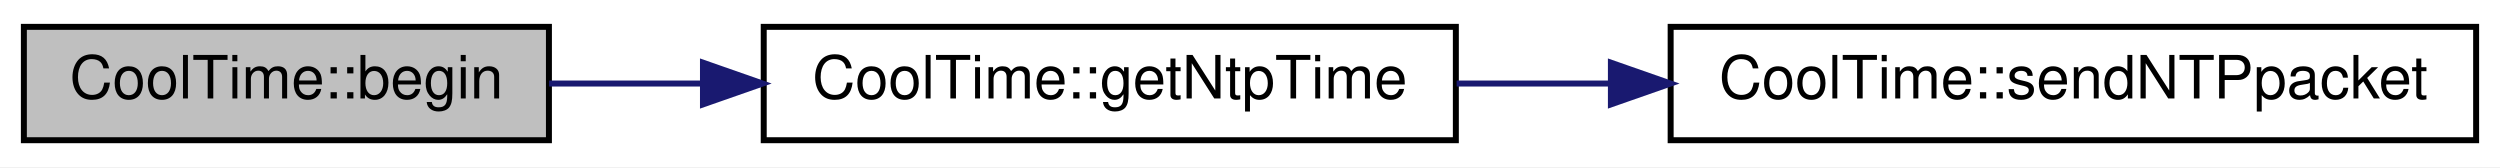
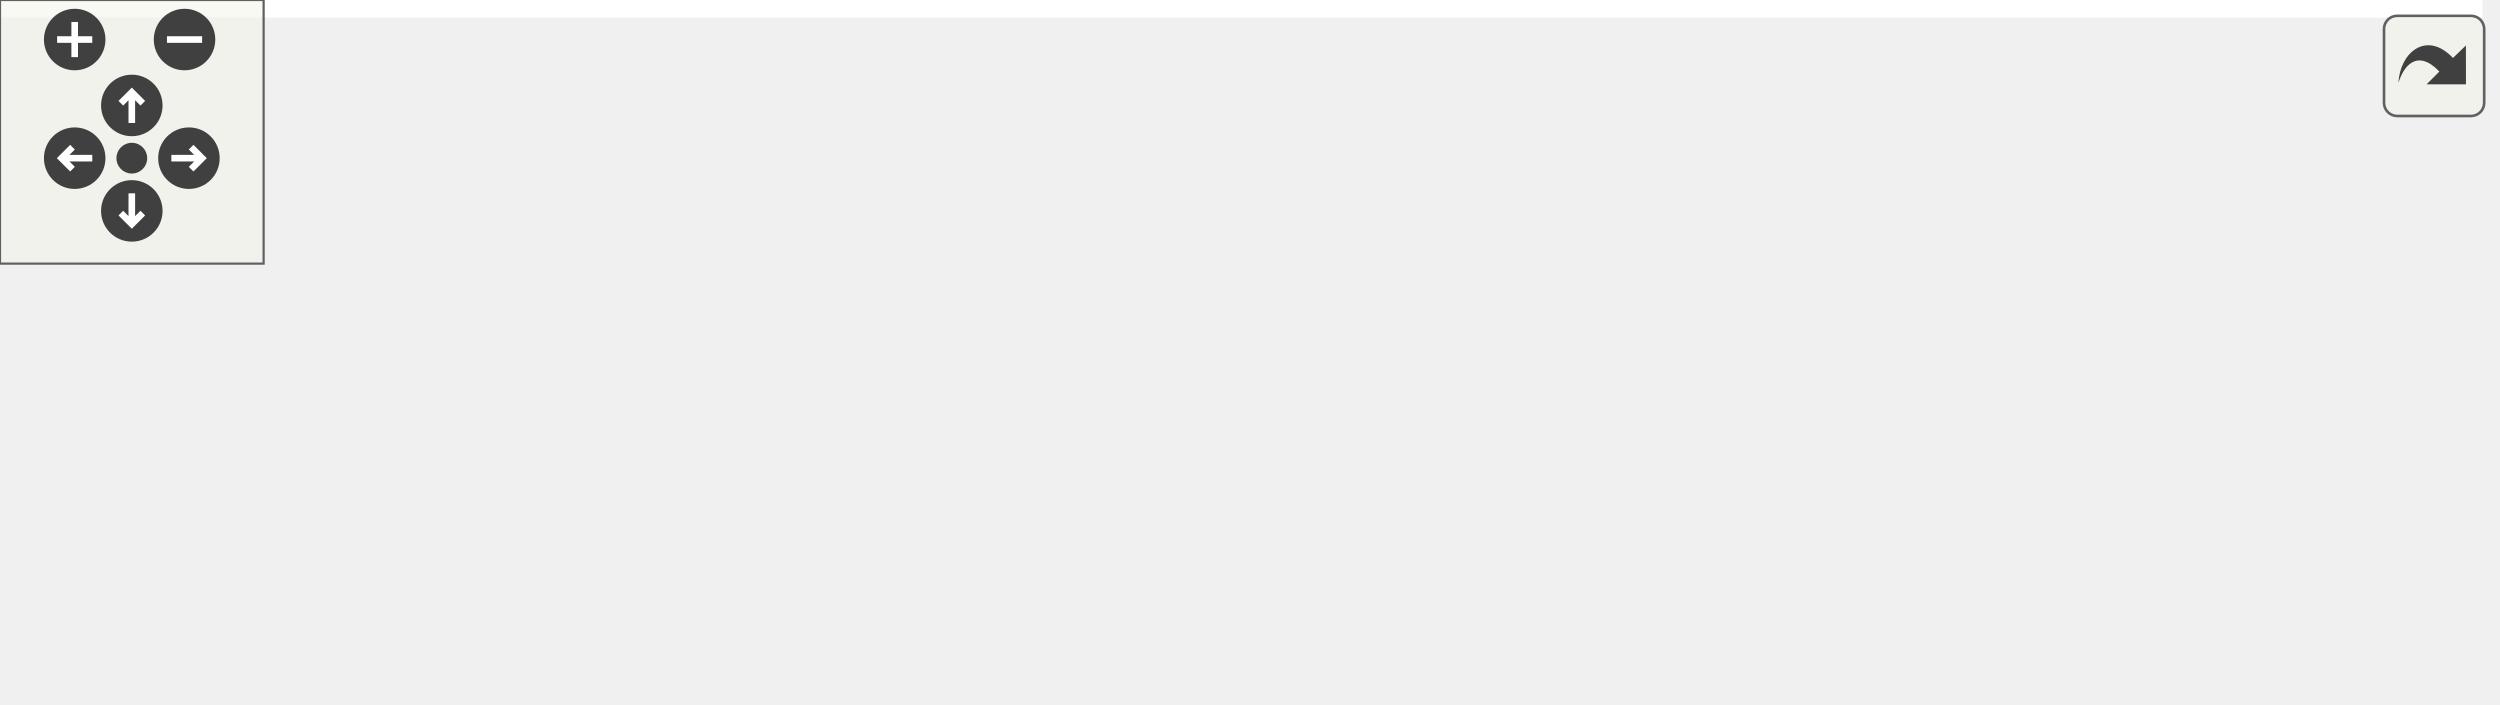
- <svg xmlns="http://www.w3.org/2000/svg" xmlns:xlink="http://www.w3.org/1999/xlink" width="419pt" height="28pt" viewBox="0.00 0.00 419.00 28.00">
-   <g id="graph0" class="graph" transform="scale(1 1) rotate(0) translate(4 24)">
-     <polygon fill="white" stroke="none" points="-4,4 -4,-24 415,-24 415,4 -4,4" />
-     <g id="node1" class="node">
-       <polygon fill="#bfbfbf" stroke="black" points="0,-0.5 0,-19.5 88,-19.5 88,-0.5 0,-0.5" />
-       <text text-anchor="middle" x="44" y="-7.5" font-family="Helvetica,sans-Serif" font-size="10.00">CoolTime::begin</text>
+ <svg xmlns="http://www.w3.org/2000/svg" xmlns:xlink="http://www.w3.org/1999/xlink" id="main" version="1.1" xml:space="preserve">
+   <style type="text/css">
+ .edge:hover path { stroke: red; }
+ .edge:hover polygon { stroke: red; fill: red; }
+ </style>
+   <defs>
+     <circle id="rim" cx="0" cy="0" r="7" />
+     <circle id="rim2" cx="0" cy="0" r="3.5" />
+     <g id="zoomPlus">
+       <use xlink:href="#rim" fill="#404040">
+         <set attributeName="fill" to="#808080" begin="zoomplus.mouseover" end="zoomplus.mouseout" />
+       </use>
+       <path d="M-4,0h8M0,-4v8" fill="none" stroke="white" stroke-width="1.5" pointer-events="none" />
    </g>
-     <g id="node2" class="node">
-       <g id="a_node2">
-         <a xlink:href="classCoolTime.html#a41fbbbfd651c2079f54d4b2911e4c705" target="_top" xlink:title="CoolTime::getNtpTime">
-           <polygon fill="white" stroke="black" points="124,-0.5 124,-19.5 240,-19.5 240,-0.5 124,-0.5" />
-           <text text-anchor="middle" x="182" y="-7.5" font-family="Helvetica,sans-Serif" font-size="10.00">CoolTime::getNtpTime</text>
-         </a>
+     <g id="zoomMin">
+       <use xlink:href="#rim" fill="#404040">
+         <set attributeName="fill" to="#808080" begin="zoomminus.mouseover" end="zoomminus.mouseout" />
+       </use>
+       <path d="M-4,0h8" fill="none" stroke="white" stroke-width="1.5" pointer-events="none" />
+     </g>
+     <g id="dirArrow">
+       <path fill="none" stroke="white" stroke-width="1.5" d="M0,-3.0v7 M-2.5,-0.5L0,-3.0L2.5,-0.5" />
+     </g>
+     <g id="resetDef">
+       <use xlink:href="#rim2" fill="#404040">
+         <set attributeName="fill" to="#808080" begin="reset.mouseover" end="reset.mouseout" />
+       </use>
+     </g>
+   </defs>
+   <svg id="graph" class="graph">
+     <g id="viewport">
+       <polygon fill="white" stroke="none" points="-4,4 -4,-100 565,-100 565,4 -4,4" />
+       <g id="node1" class="node">
+         <polygon fill="#bfbfbf" stroke="black" points="0,-38.5 0,-57.5 88,-57.5 88,-38.5 0,-38.5" />
+         <text text-anchor="middle" x="44" y="-45.5" font-family="Helvetica,sans-Serif" font-size="10.00">CoolTime::begin</text>
+       </g>
+       <g id="node2" class="node">
+         <g id="a_node2">
+           <a xlink:href="classCoolTime.html#aae601f795452cfa48d9fb337aed483a8" target="_top" xlink:title="CoolTime::update">
+             <polygon fill="white" stroke="black" points="124,-38.5 124,-57.5 218,-57.5 218,-38.5 124,-38.5" />
+             <text text-anchor="middle" x="171" y="-45.5" font-family="Helvetica,sans-Serif" font-size="10.00">CoolTime::update</text>
+           </a>
+         </g>
+       </g>
+       <g id="edge1" class="edge">
+         <path fill="none" stroke="midnightblue" d="M88.018,-48C96.342,-48 105.179,-48 113.851,-48" />
+         <polygon fill="midnightblue" stroke="midnightblue" points="113.915,-51.5 123.915,-48 113.915,-44.5 113.915,-51.5" />
+       </g>
+       <g id="node3" class="node">
+         <g id="a_node3">
+           <a xlink:href="classCoolTime.html#a5ae038a4498602b189f76a10bf02adf8" target="_top" xlink:title="CoolTime::isTimeSync">
+             <polygon fill="white" stroke="black" points="261,-76.5 261,-95.5 377,-95.5 377,-76.5 261,-76.5" />
+             <text text-anchor="middle" x="319" y="-83.5" font-family="Helvetica,sans-Serif" font-size="10.00">CoolTime::isTimeSync</text>
+           </a>
+         </g>
+       </g>
+       <g id="edge2" class="edge">
+         <path fill="none" stroke="midnightblue" d="M208.842,-57.589C227.848,-62.536 251.229,-68.621 271.469,-73.889" />
+         <polygon fill="midnightblue" stroke="midnightblue" points="270.864,-77.348 281.423,-76.48 272.627,-70.574 270.864,-77.348" />
+       </g>
+       <g id="node5" class="node">
+         <g id="a_node5">
+           <a xlink:href="classCoolTime.html#a41fbbbfd651c2079f54d4b2911e4c705" target="_top" xlink:title="CoolTime::getNtpTime">
+             <polygon fill="white" stroke="black" points="261,-38.5 261,-57.5 377,-57.5 377,-38.5 261,-38.5" />
+             <text text-anchor="middle" x="319" y="-45.5" font-family="Helvetica,sans-Serif" font-size="10.00">CoolTime::getNtpTime</text>
+           </a>
+         </g>
+       </g>
+       <g id="edge4" class="edge">
+         <path fill="none" stroke="midnightblue" d="M218.195,-48C228.557,-48 239.756,-48 250.777,-48" />
+         <polygon fill="midnightblue" stroke="midnightblue" points="250.821,-51.5 260.821,-48 250.821,-44.5 250.821,-51.5" />
+       </g>
+       <g id="node7" class="node">
+         <g id="a_node7">
+           <a xlink:href="classCoolTime.html#ae9658c9b377510d469e3b88edf33ee85" target="_top" xlink:title="CoolTime::saveTimeSync">
+             <polygon fill="white" stroke="black" points="254,-0.5 254,-19.5 384,-19.5 384,-0.5 254,-0.5" />
+             <text text-anchor="middle" x="319" y="-7.5" font-family="Helvetica,sans-Serif" font-size="10.00">CoolTime::saveTimeSync</text>
+           </a>
+         </g>
+       </g>
+       <g id="edge6" class="edge">
+         <path fill="none" stroke="midnightblue" d="M208.842,-38.411C227.848,-33.464 251.229,-27.379 271.469,-22.111" />
+         <polygon fill="midnightblue" stroke="midnightblue" points="272.627,-25.426 281.423,-19.52 270.864,-18.652 272.627,-25.426" />
+       </g>
+       <g id="node4" class="node">
+         <g id="a_node4">
+           <a xlink:href="classCoolTime.html#a5d17f707a9d337720493b2bce9d41c21" target="_top" xlink:title="CoolTime::getLastSyncTime">
+             <polygon fill="white" stroke="black" points="420,-76.5 420,-95.5 561,-95.5 561,-76.5 420,-76.5" />
+             <text text-anchor="middle" x="490.5" y="-83.5" font-family="Helvetica,sans-Serif" font-size="10.00">CoolTime::getLastSyncTime</text>
+           </a>
+         </g>
+       </g>
+       <g id="edge3" class="edge">
+         <path fill="none" stroke="midnightblue" d="M377.385,-86C387.826,-86 398.889,-86 409.837,-86" />
+         <polygon fill="midnightblue" stroke="midnightblue" points="409.839,-89.5 419.839,-86 409.839,-82.5 409.839,-89.5" />
+       </g>
+       <g id="node6" class="node">
+         <g id="a_node6">
+           <a xlink:href="classCoolTime.html#a236a38d120dc53bc67456d763838c5a1" target="_top" xlink:title="CoolTime::sendNTPpacket">
+             <polygon fill="white" stroke="black" points="423,-38.5 423,-57.5 558,-57.5 558,-38.5 423,-38.5" />
+             <text text-anchor="middle" x="490.5" y="-45.5" font-family="Helvetica,sans-Serif" font-size="10.00">CoolTime::sendNTPpacket</text>
+           </a>
+         </g>
+       </g>
+       <g id="edge5" class="edge">
+         <path fill="none" stroke="midnightblue" d="M377.385,-48C388.676,-48 400.693,-48 412.507,-48" />
+         <polygon fill="midnightblue" stroke="midnightblue" points="412.813,-51.5 422.813,-48 412.813,-44.5 412.813,-51.5" />
      </g>
    </g>
-     <g id="edge1" class="edge">
-       <path fill="none" stroke="midnightblue" d="M88.031,-10C96.198,-10 104.922,-10 113.632,-10" />
-       <polygon fill="midnightblue" stroke="midnightblue" points="113.816,-13.5 123.816,-10 113.816,-6.5 113.816,-13.5" />
+   </svg>
+   <g id="navigator" transform="translate(0 0)" fill="#404254">
+     <rect fill="#f2f5e9" fill-opacity="0.5" stroke="#606060" stroke-width=".5" x="0" y="0" width="60" height="60" />
+     <use id="zoomplus" xlink:href="#zoomPlus" x="17" y="9" />
+     <use id="zoomminus" xlink:href="#zoomMin" x="42" y="9" />
+     <use id="reset" xlink:href="#resetDef" x="30" y="36" />
+     <g id="arrowUp" xlink:href="#dirArrow" transform="translate(30 24)">
+       <use xlink:href="#rim" fill="#404040">
+         <set attributeName="fill" to="#808080" begin="arrowUp.mouseover" end="arrowUp.mouseout" />
+       </use>
+       <path fill="none" stroke="white" stroke-width="1.5" d="M0,-3.0v7 M-2.5,-0.5L0,-3.0L2.5,-0.5" />
    </g>
-     <g id="node3" class="node">
-       <g id="a_node3">
-         <a xlink:href="classCoolTime.html#a236a38d120dc53bc67456d763838c5a1" target="_top" xlink:title="CoolTime::sendNTPpacket">
-           <polygon fill="white" stroke="black" points="276,-0.5 276,-19.5 411,-19.5 411,-0.5 276,-0.5" />
-           <text text-anchor="middle" x="343.5" y="-7.5" font-family="Helvetica,sans-Serif" font-size="10.00">CoolTime::sendNTPpacket</text>
-         </a>
-       </g>
+     <g id="arrowRight" xlink:href="#dirArrow" transform="rotate(90) translate(36 -43)">
+       <use xlink:href="#rim" fill="#404040">
+         <set attributeName="fill" to="#808080" begin="arrowRight.mouseover" end="arrowRight.mouseout" />
+       </use>
+       <path fill="none" stroke="white" stroke-width="1.5" d="M0,-3.0v7 M-2.5,-0.5L0,-3.0L2.5,-0.5" />
    </g>
-     <g id="edge2" class="edge">
-       <path fill="none" stroke="midnightblue" d="M240.133,-10C248.485,-10 257.198,-10 265.862,-10" />
-       <polygon fill="midnightblue" stroke="midnightblue" points="265.986,-13.5 275.986,-10 265.986,-6.5 265.986,-13.5" />
+     <g id="arrowDown" xlink:href="#dirArrow" transform="rotate(180) translate(-30 -48)">
+       <use xlink:href="#rim" fill="#404040">
+         <set attributeName="fill" to="#808080" begin="arrowDown.mouseover" end="arrowDown.mouseout" />
+       </use>
+       <path fill="none" stroke="white" stroke-width="1.5" d="M0,-3.0v7 M-2.5,-0.5L0,-3.0L2.5,-0.5" />
+     </g>
+     <g id="arrowLeft" xlink:href="#dirArrow" transform="rotate(270) translate(-36 17)">
+       <use xlink:href="#rim" fill="#404040">
+         <set attributeName="fill" to="#808080" begin="arrowLeft.mouseover" end="arrowLeft.mouseout" />
+       </use>
+       <path fill="none" stroke="white" stroke-width="1.5" d="M0,-3.0v7 M-2.5,-0.5L0,-3.0L2.5,-0.5" />
    </g>
  </g>
+   <svg viewBox="0 0 15 15" width="100%" height="30px" preserveAspectRatio="xMaxYMin meet">
+     <g id="arrow_out" transform="scale(0.3 0.3)">
+       <a xlink:href="classCoolTime_ab1976cf718b950bc31e003c3323b8adb_cgraph_org.svg" target="_base">
+         <rect id="button" ry="5" rx="5" y="6" x="6" height="38" width="38" fill="#f2f5e9" fill-opacity="0.5" stroke="#606060" stroke-width="1.0" />
+         <path id="arrow" d="M 11.5,31.437 C 11.94,20.098 22.043,11.323 32.159,21.979 L 37.069,17.246 C 37.069,17.246 37.088,32 37.088,32 L 22.16,31.978 C 22.16,31.978 26.998,27.14 26.998,27.14 C 18.529,18.264 13.292,25.23 11.5,31.437 z" style="fill:#404040;" />
+       </a>
+     </g>
+   </svg>
</svg>
